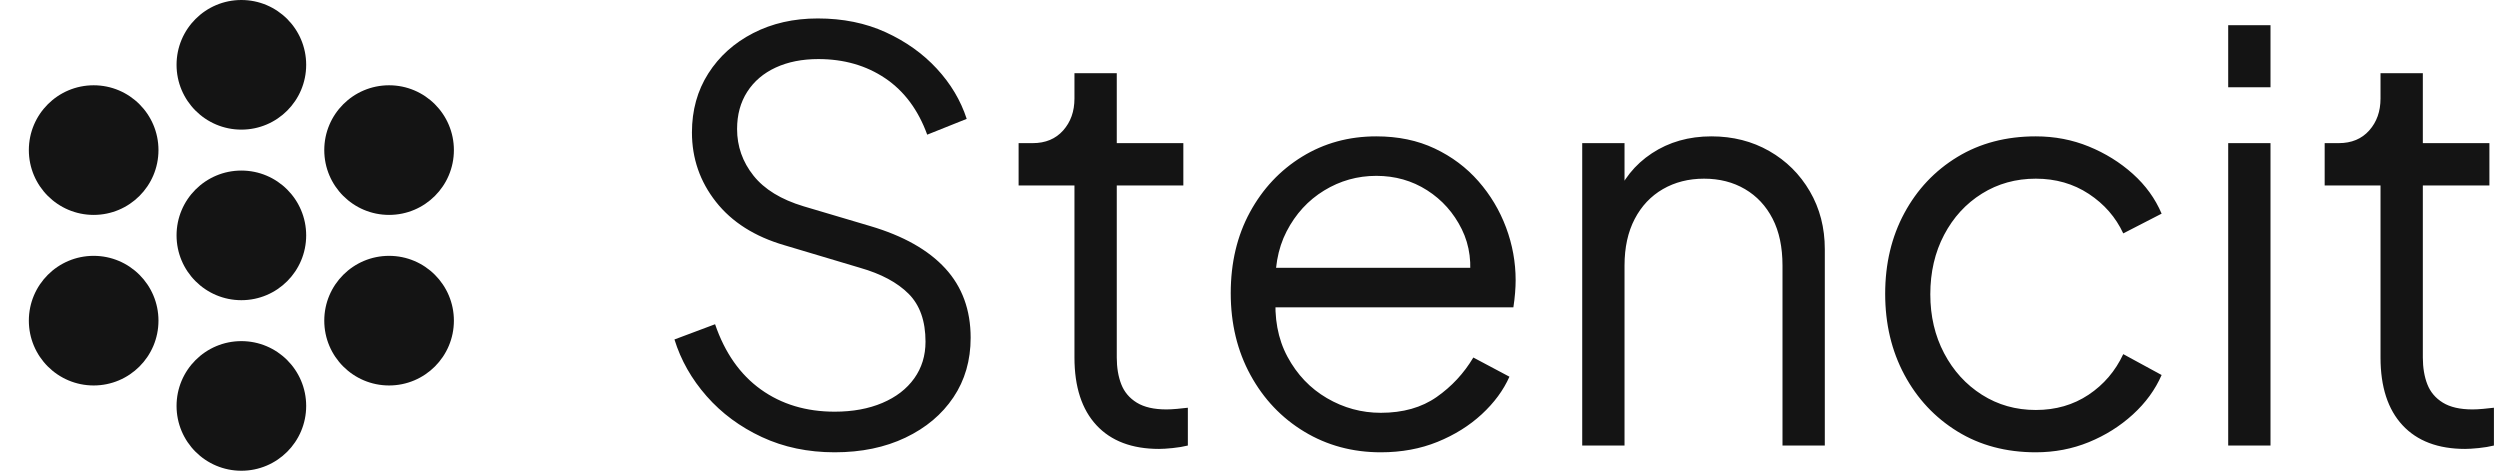
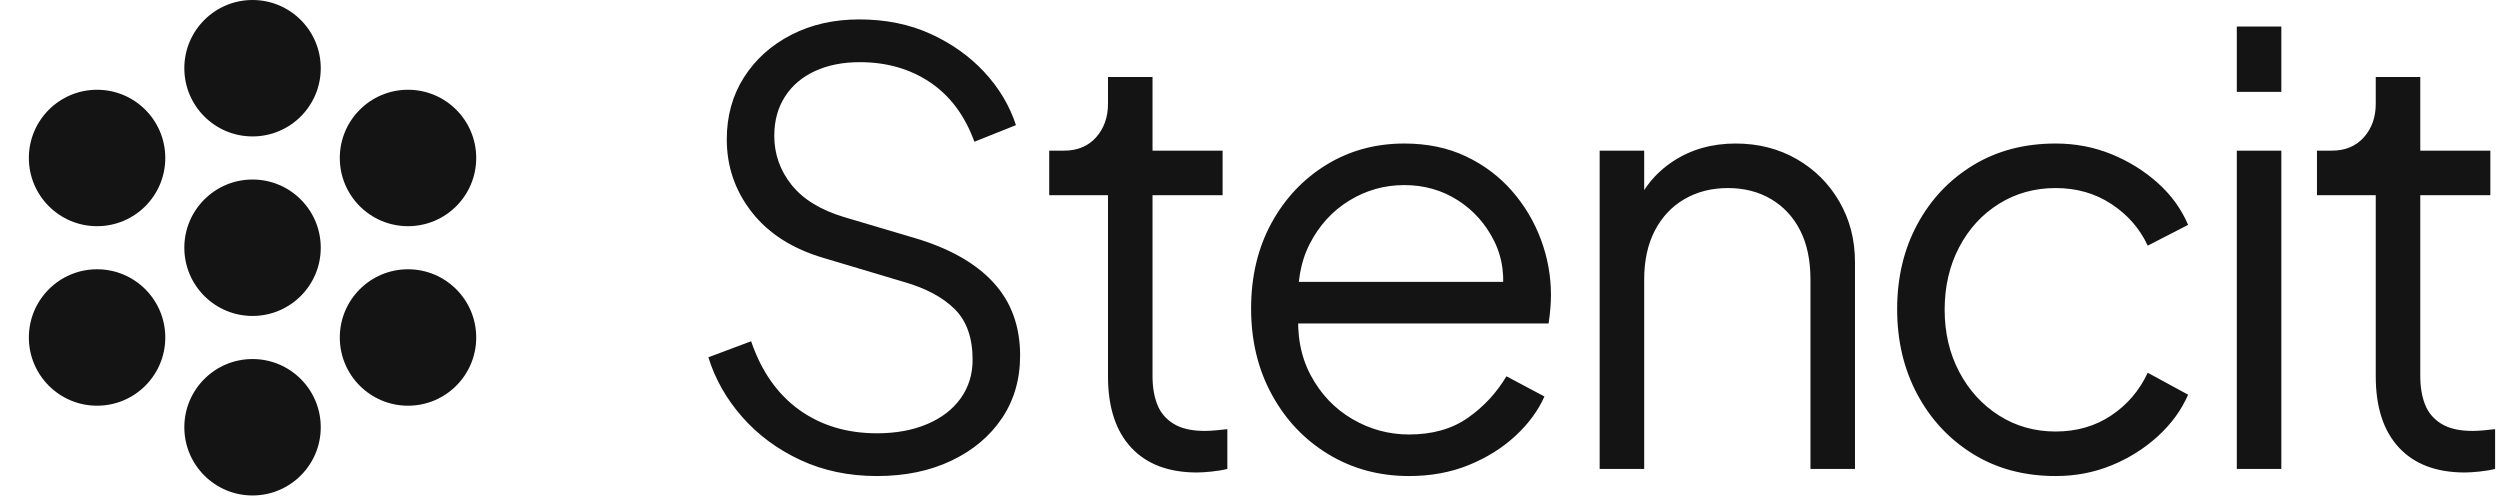
- <svg xmlns="http://www.w3.org/2000/svg" viewBox="0 0 4410 834" width="441" height="83" role="img" aria-label="Stencit">
+ <svg xmlns="http://www.w3.org/2000/svg" viewBox="0 0 4194 834" width="419" height="83" role="img" aria-label="Stencit">
  <g transform="translate(0,789.70)">
    <circle cx="417.20" cy="-70.18" r="114.88" fill="#141414" />
    <circle cx="155.38" cy="-221.34" r="114.88" fill="#141414" />
    <circle cx="155.38" cy="-523.66" r="114.88" fill="#141414" />
    <circle cx="417.20" cy="-674.82" r="114.88" fill="#141414" />
    <circle cx="679.02" cy="-523.66" r="114.88" fill="#141414" />
    <circle cx="679.02" cy="-221.34" r="114.88" fill="#141414" />
    <circle cx="417.20" cy="-372.50" r="114.88" fill="#141414" />
-     <path transform="translate(1129.85,0)" d="M339 12Q268 12 210.0 -15.0Q152 -42 112.0 -87.5Q72 -133 55 -188L127 -215Q153 -139 208.0 -99.5Q263 -60 339 -60Q387 -60 423.5 -75.5Q460 -91 480.0 -119.0Q500 -147 500 -184Q500 -239 470.0 -269.0Q440 -299 384 -315L250 -355Q171 -378 128.5 -432.0Q86 -486 86 -555Q86 -614 115.0 -659.5Q144 -705 194.5 -731.0Q245 -757 309 -757Q376 -757 429.5 -732.5Q483 -708 520.0 -668.0Q557 -628 573 -579L503 -551Q479 -617 428.5 -651.0Q378 -685 310 -685Q267 -685 234.5 -670.0Q202 -655 184.0 -627.0Q166 -599 166 -561Q166 -515 195.0 -478.5Q224 -442 284 -424L402 -389Q490 -363 535.0 -314.0Q580 -265 580 -191Q580 -131 549.5 -85.5Q519 -40 464.5 -14.0Q410 12 339 12Z M914 6Q842 6 803.0 -36.0Q764 -78 764 -156V-461H665V-536H690Q724 -536 744.0 -558.5Q764 -581 764 -615V-660H839V-536H957V-461H839V-156Q839 -129 847.0 -108.5Q855 -88 874.5 -76.0Q894 -64 927 -64Q935 -64 946.0 -65.0Q957 -66 965 -67V0Q953 3 938.0 4.5Q923 6 914 6Z M1307 12Q1232 12 1171.5 -24.5Q1111 -61 1076.0 -125.0Q1041 -189 1041 -270Q1041 -351 1075.0 -413.5Q1109 -476 1167.5 -512.0Q1226 -548 1299 -548Q1357 -548 1402.5 -526.5Q1448 -505 1480.0 -468.5Q1512 -432 1529.0 -386.5Q1546 -341 1546 -293Q1546 -283 1545.0 -270.5Q1544 -258 1542 -245H1089V-315H1499L1463 -285Q1472 -340 1450.5 -383.5Q1429 -427 1389.0 -452.5Q1349 -478 1299 -478Q1249 -478 1206.5 -452.0Q1164 -426 1140.0 -379.5Q1116 -333 1121 -269Q1116 -205 1141.5 -157.5Q1167 -110 1211.5 -84.0Q1256 -58 1307 -58Q1366 -58 1406.0 -86.0Q1446 -114 1471 -156L1535 -122Q1519 -86 1486.0 -55.5Q1453 -25 1407.5 -6.5Q1362 12 1307 12Z M1664 0V-536H1739V-432L1722 -436Q1742 -488 1787.5 -518.0Q1833 -548 1893 -548Q1950 -548 1995.5 -522.0Q2041 -496 2067.5 -450.5Q2094 -405 2094 -348V0H2019V-319Q2019 -368 2001.5 -402.0Q1984 -436 1952.5 -454.5Q1921 -473 1880 -473Q1839 -473 1807.0 -454.5Q1775 -436 1757.0 -401.5Q1739 -367 1739 -319V0Z M2468 12Q2389 12 2329.0 -25.0Q2269 -62 2235.0 -125.5Q2201 -189 2201 -269Q2201 -349 2235.0 -412.0Q2269 -475 2329.0 -511.5Q2389 -548 2468 -548Q2518 -548 2562.0 -530.0Q2606 -512 2640.0 -481.5Q2674 -451 2691 -411L2623 -376Q2603 -419 2562.0 -446.0Q2521 -473 2468 -473Q2415 -473 2372.5 -446.5Q2330 -420 2305.5 -373.5Q2281 -327 2281 -268Q2281 -210 2305.5 -163.5Q2330 -117 2372.5 -90.0Q2415 -63 2468 -63Q2521 -63 2561.5 -90.0Q2602 -117 2623 -162L2691 -125Q2674 -86 2640.0 -55.0Q2606 -24 2562.0 -6.0Q2518 12 2468 12Z M2809 0V-536H2884V0ZM2809 -635V-745H2884V-635Z M3229 6Q3157 6 3118.0 -36.0Q3079 -78 3079 -156V-461H2980V-536H3005Q3039 -536 3059.0 -558.5Q3079 -581 3079 -615V-660H3154V-536H3272V-461H3154V-156Q3154 -129 3162.0 -108.5Q3170 -88 3189.5 -76.0Q3209 -64 3242 -64Q3250 -64 3261.0 -65.0Q3272 -66 3280 -67V0Q3268 3 3253.0 4.5Q3238 6 3229 6Z" fill="#141414" />
+     <path transform="translate(1129.85,0)" d="M339 12Q268 12 210.0 -15.0Q152 -42 112.0 -87.5Q72 -133 55 -188L127 -215Q153 -139 208.0 -99.5Q263 -60 339 -60Q387 -60 423.5 -75.5Q460 -91 480.0 -119.0Q500 -147 500 -184Q500 -239 470.0 -269.0Q440 -299 384 -315L250 -355Q171 -378 128.5 -432.0Q86 -486 86 -555Q86 -614 115.0 -659.5Q144 -705 194.5 -731.0Q245 -757 309 -757Q376 -757 429.5 -732.5Q483 -708 520.0 -668.0Q557 -628 573 -579L503 -551Q479 -617 428.5 -651.0Q378 -685 310 -685Q267 -685 234.5 -670.0Q202 -655 184.0 -627.0Q166 -599 166 -561Q166 -515 195.0 -478.5Q224 -442 284 -424L402 -389Q490 -363 535.0 -314.0Q580 -265 580 -191Q580 -131 549.5 -85.5Q519 -40 464.5 -14.0Q410 12 339 12Z M878 6Q806 6 767.0 -36.0Q728 -78 728 -156V-461H629V-536H654Q688 -536 708.0 -558.5Q728 -581 728 -615V-660H803V-536H921V-461H803V-156Q803 -129 811.0 -108.5Q819 -88 838.5 -76.0Q858 -64 891 -64Q899 -64 910.0 -65.0Q921 -66 929 -67V0Q917 3 902.0 4.5Q887 6 878 6Z M1235 12Q1160 12 1099.5 -24.5Q1039 -61 1004.0 -125.0Q969 -189 969 -270Q969 -351 1003.0 -413.5Q1037 -476 1095.5 -512.0Q1154 -548 1227 -548Q1285 -548 1330.5 -526.5Q1376 -505 1408.0 -468.5Q1440 -432 1457.0 -386.5Q1474 -341 1474 -293Q1474 -283 1473.0 -270.5Q1472 -258 1470 -245H1017V-315H1427L1391 -285Q1400 -340 1378.5 -383.5Q1357 -427 1317.0 -452.5Q1277 -478 1227 -478Q1177 -478 1134.5 -452.0Q1092 -426 1068.0 -379.5Q1044 -333 1049 -269Q1044 -205 1069.5 -157.5Q1095 -110 1139.5 -84.0Q1184 -58 1235 -58Q1294 -58 1334.0 -86.0Q1374 -114 1399 -156L1463 -122Q1447 -86 1414.0 -55.5Q1381 -25 1335.5 -6.5Q1290 12 1235 12Z M1556 0V-536H1631V-432L1614 -436Q1634 -488 1679.5 -518.0Q1725 -548 1785 -548Q1842 -548 1887.5 -522.0Q1933 -496 1959.5 -450.5Q1986 -405 1986 -348V0H1911V-319Q1911 -368 1893.5 -402.0Q1876 -436 1844.5 -454.5Q1813 -473 1772 -473Q1731 -473 1699.0 -454.5Q1667 -436 1649.0 -401.5Q1631 -367 1631 -319V0Z M2324 12Q2245 12 2185.0 -25.0Q2125 -62 2091.0 -125.5Q2057 -189 2057 -269Q2057 -349 2091.0 -412.0Q2125 -475 2185.0 -511.5Q2245 -548 2324 -548Q2374 -548 2418.0 -530.0Q2462 -512 2496.0 -481.5Q2530 -451 2547 -411L2479 -376Q2459 -419 2418.0 -446.0Q2377 -473 2324 -473Q2271 -473 2228.5 -446.5Q2186 -420 2161.5 -373.5Q2137 -327 2137 -268Q2137 -210 2161.5 -163.5Q2186 -117 2228.5 -90.0Q2271 -63 2324 -63Q2377 -63 2417.5 -90.0Q2458 -117 2479 -162L2547 -125Q2530 -86 2496.0 -55.0Q2462 -24 2418.0 -6.0Q2374 12 2324 12Z M2629 0V-536H2704V0ZM2629 -635V-745H2704V-635Z M3013 6Q2941 6 2902.0 -36.0Q2863 -78 2863 -156V-461H2764V-536H2789Q2823 -536 2843.0 -558.5Q2863 -581 2863 -615V-660H2938V-536H3056V-461H2938V-156Q2938 -129 2946.0 -108.5Q2954 -88 2973.5 -76.0Q2993 -64 3026 -64Q3034 -64 3045.0 -65.0Q3056 -66 3064 -67V0Q3052 3 3037.0 4.5Q3022 6 3013 6Z" fill="#141414" />
  </g>
</svg>
